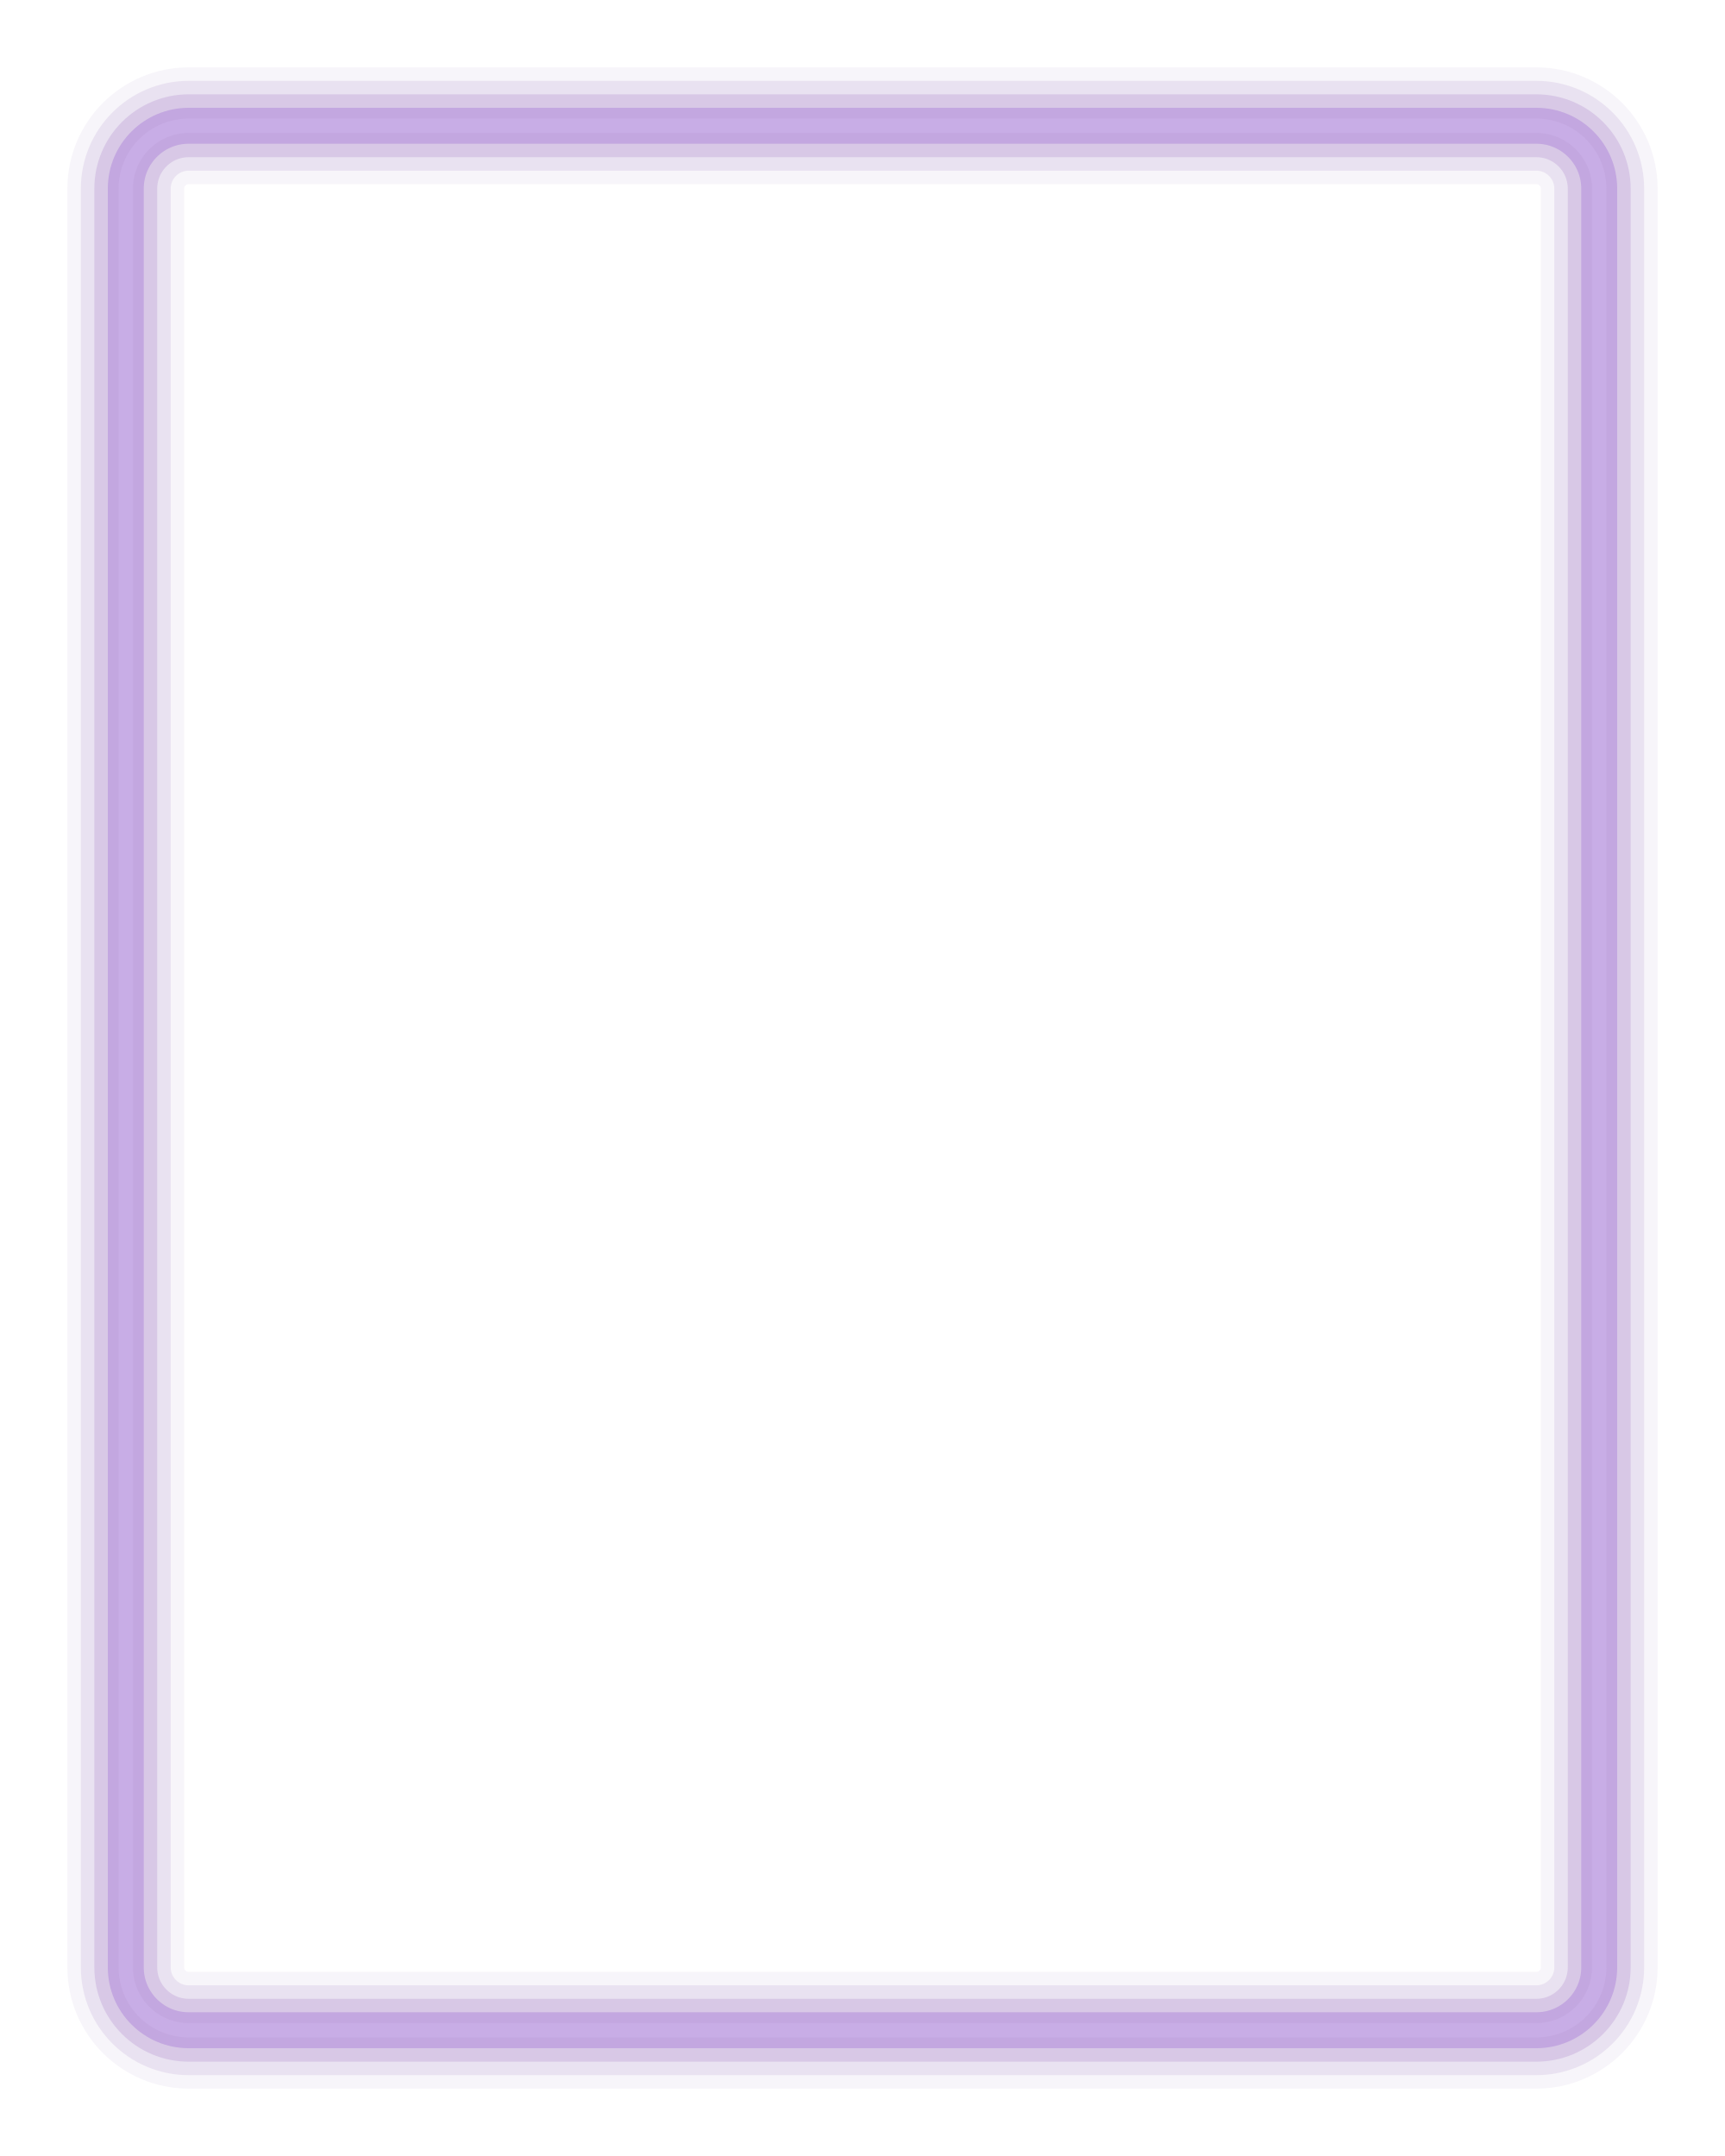
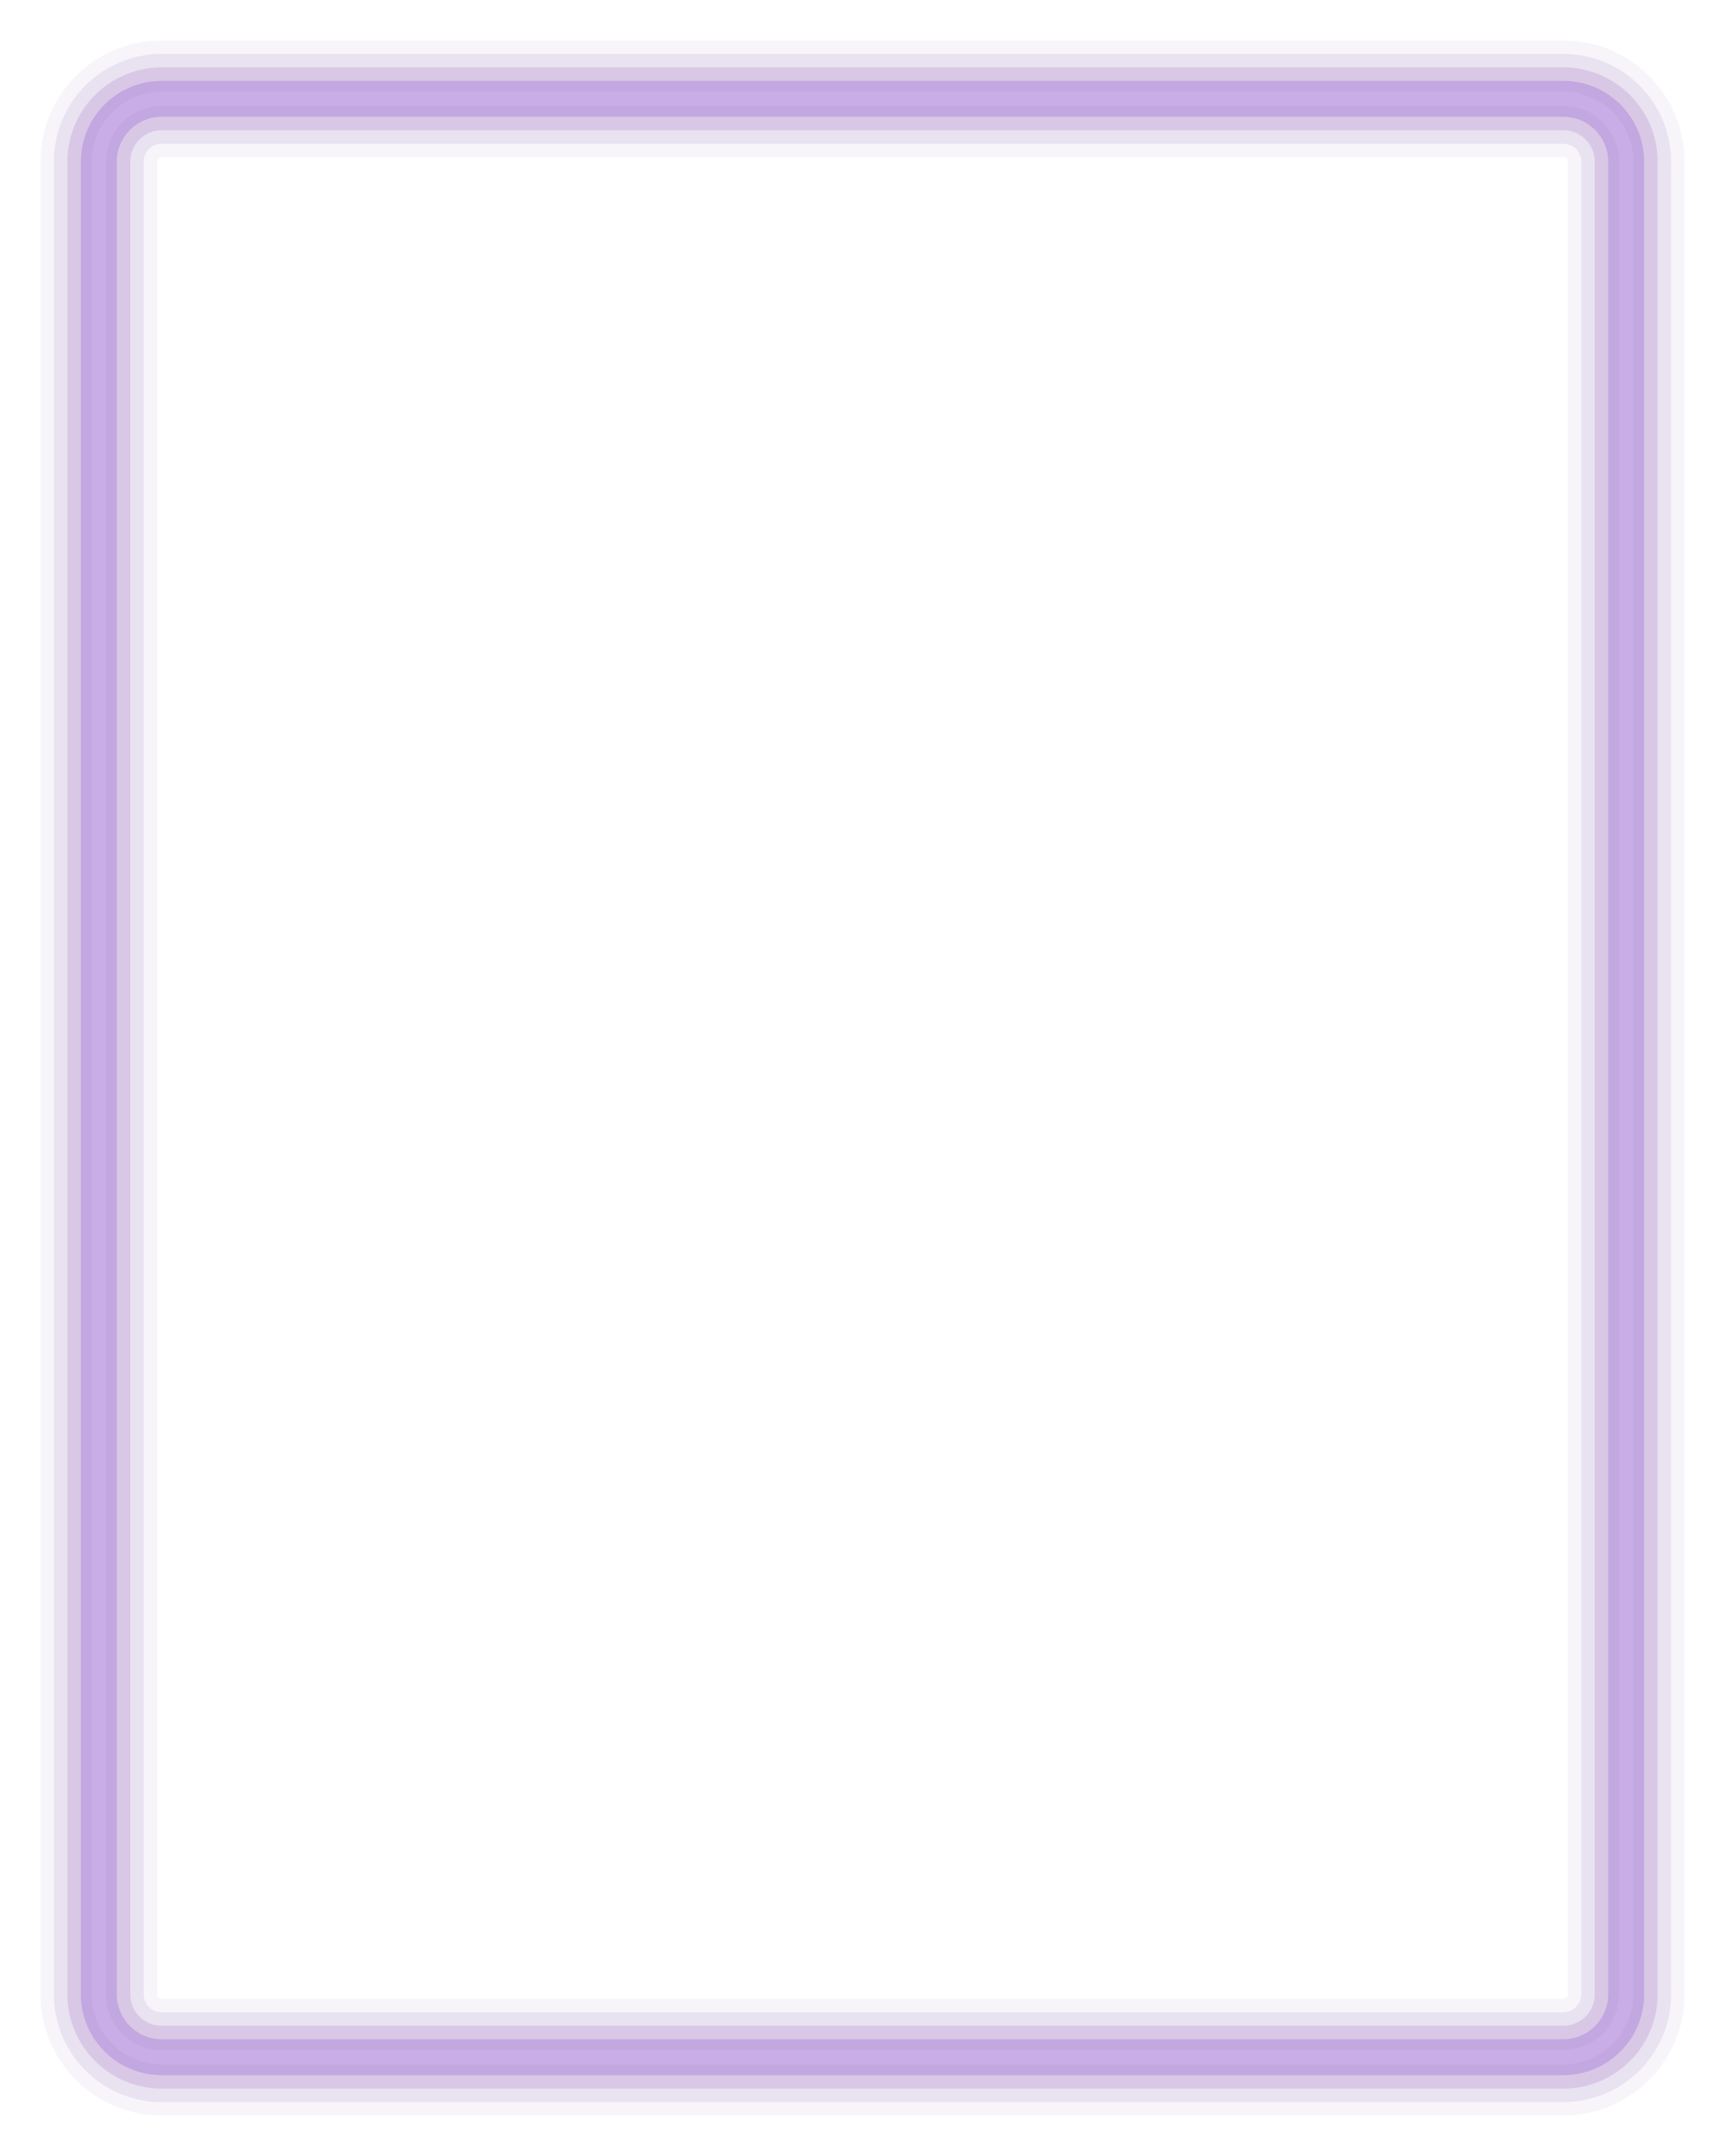
<svg xmlns="http://www.w3.org/2000/svg" width="192" height="240" viewBox="0 0 192 240">
  <g fill="none">
-     <rect x="14" y="14" width="164" height="212" rx="7" stroke="#8256ac" stroke-width="13" stroke-opacity="0.06" />
-     <rect x="14" y="14" width="164" height="212" rx="7" stroke="#8256ac" stroke-width="10" stroke-opacity="0.12" />
-     <rect x="14" y="14" width="164" height="212" rx="7" stroke="#9a6fc0" stroke-width="7" stroke-opacity="0.22" />
-     <rect x="14" y="14" width="164" height="212" rx="7" stroke="#a271d6" stroke-width="4" stroke-opacity="0.38" />
-     <rect x="14" y="14" width="164" height="212" rx="7" stroke="#cbb0ea" stroke-width="1.6" stroke-opacity="0.60" />
+     <rect x="11" y="11" width="170" height="218" rx="7" stroke="#8256ac" stroke-width="13" stroke-opacity="0.06" />
+     <rect x="11" y="11" width="170" height="218" rx="7" stroke="#8256ac" stroke-width="10" stroke-opacity="0.12" />
+     <rect x="11" y="11" width="170" height="218" rx="7" stroke="#9a6fc0" stroke-width="7" stroke-opacity="0.22" />
+     <rect x="11" y="11" width="170" height="218" rx="7" stroke="#a271d6" stroke-width="4" stroke-opacity="0.38" />
+     <rect x="11" y="11" width="170" height="218" rx="7" stroke="#cbb0ea" stroke-width="1.6" stroke-opacity="0.60" />
  </g>
</svg>
